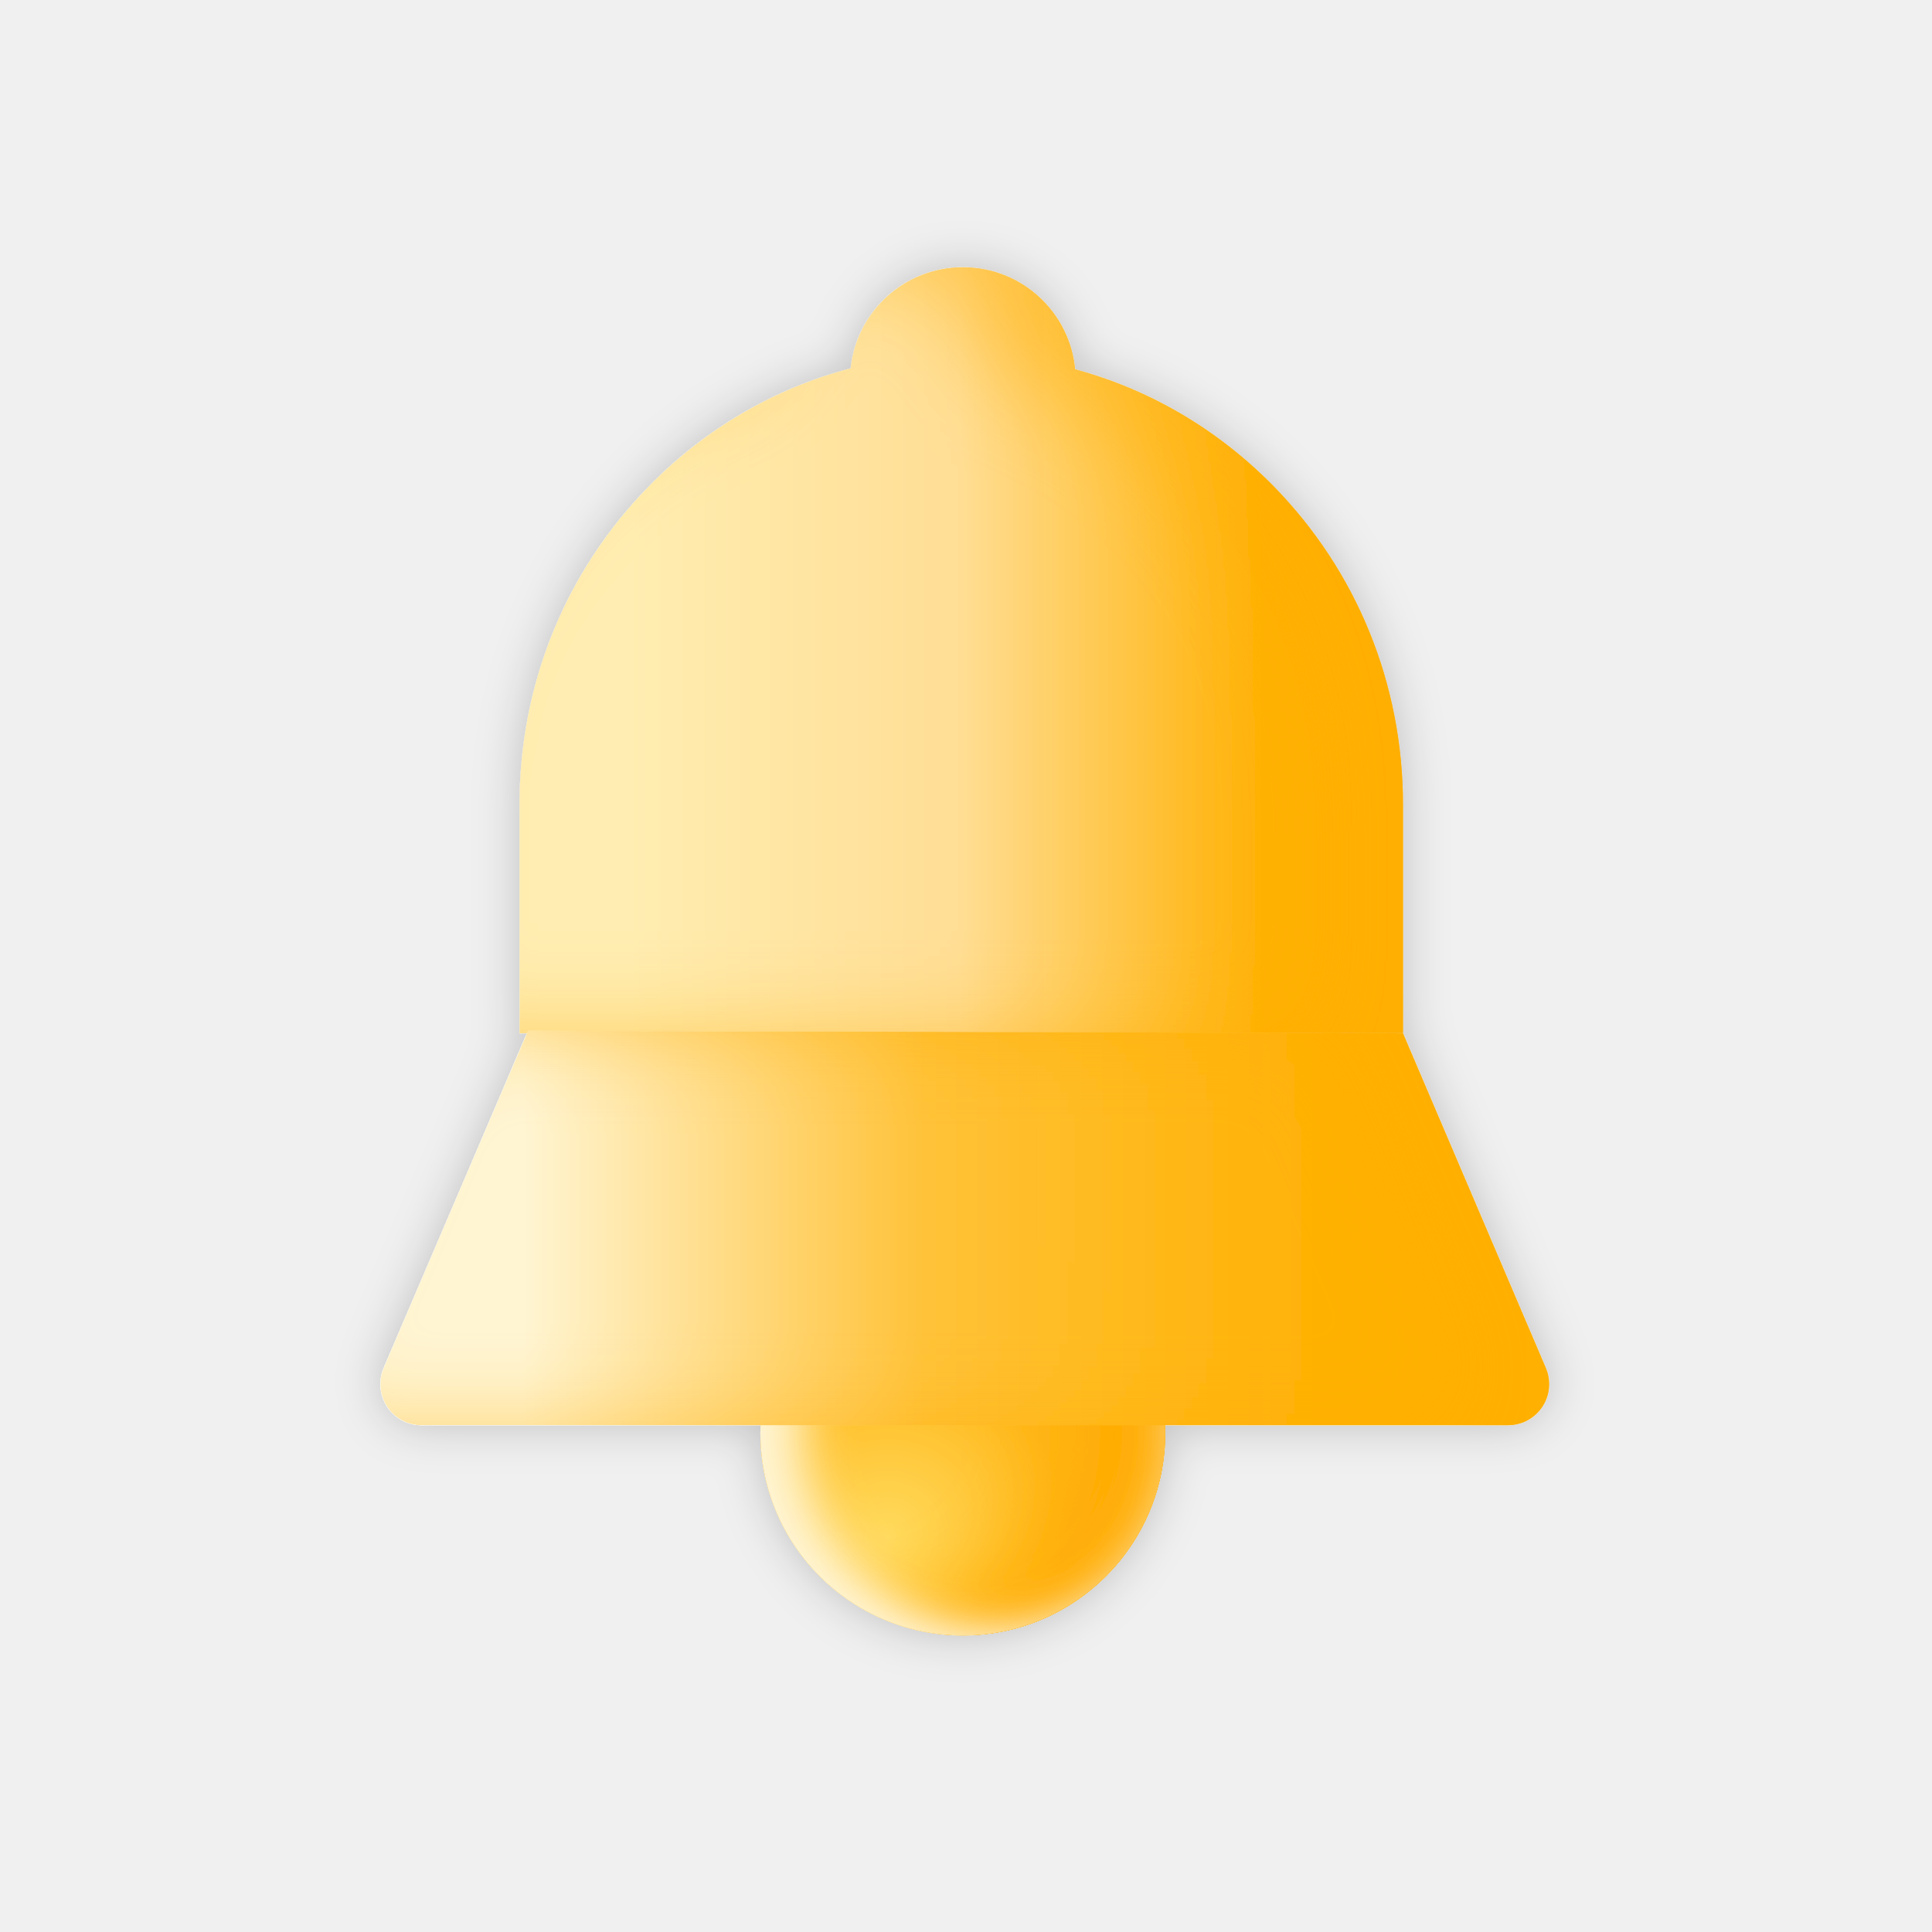
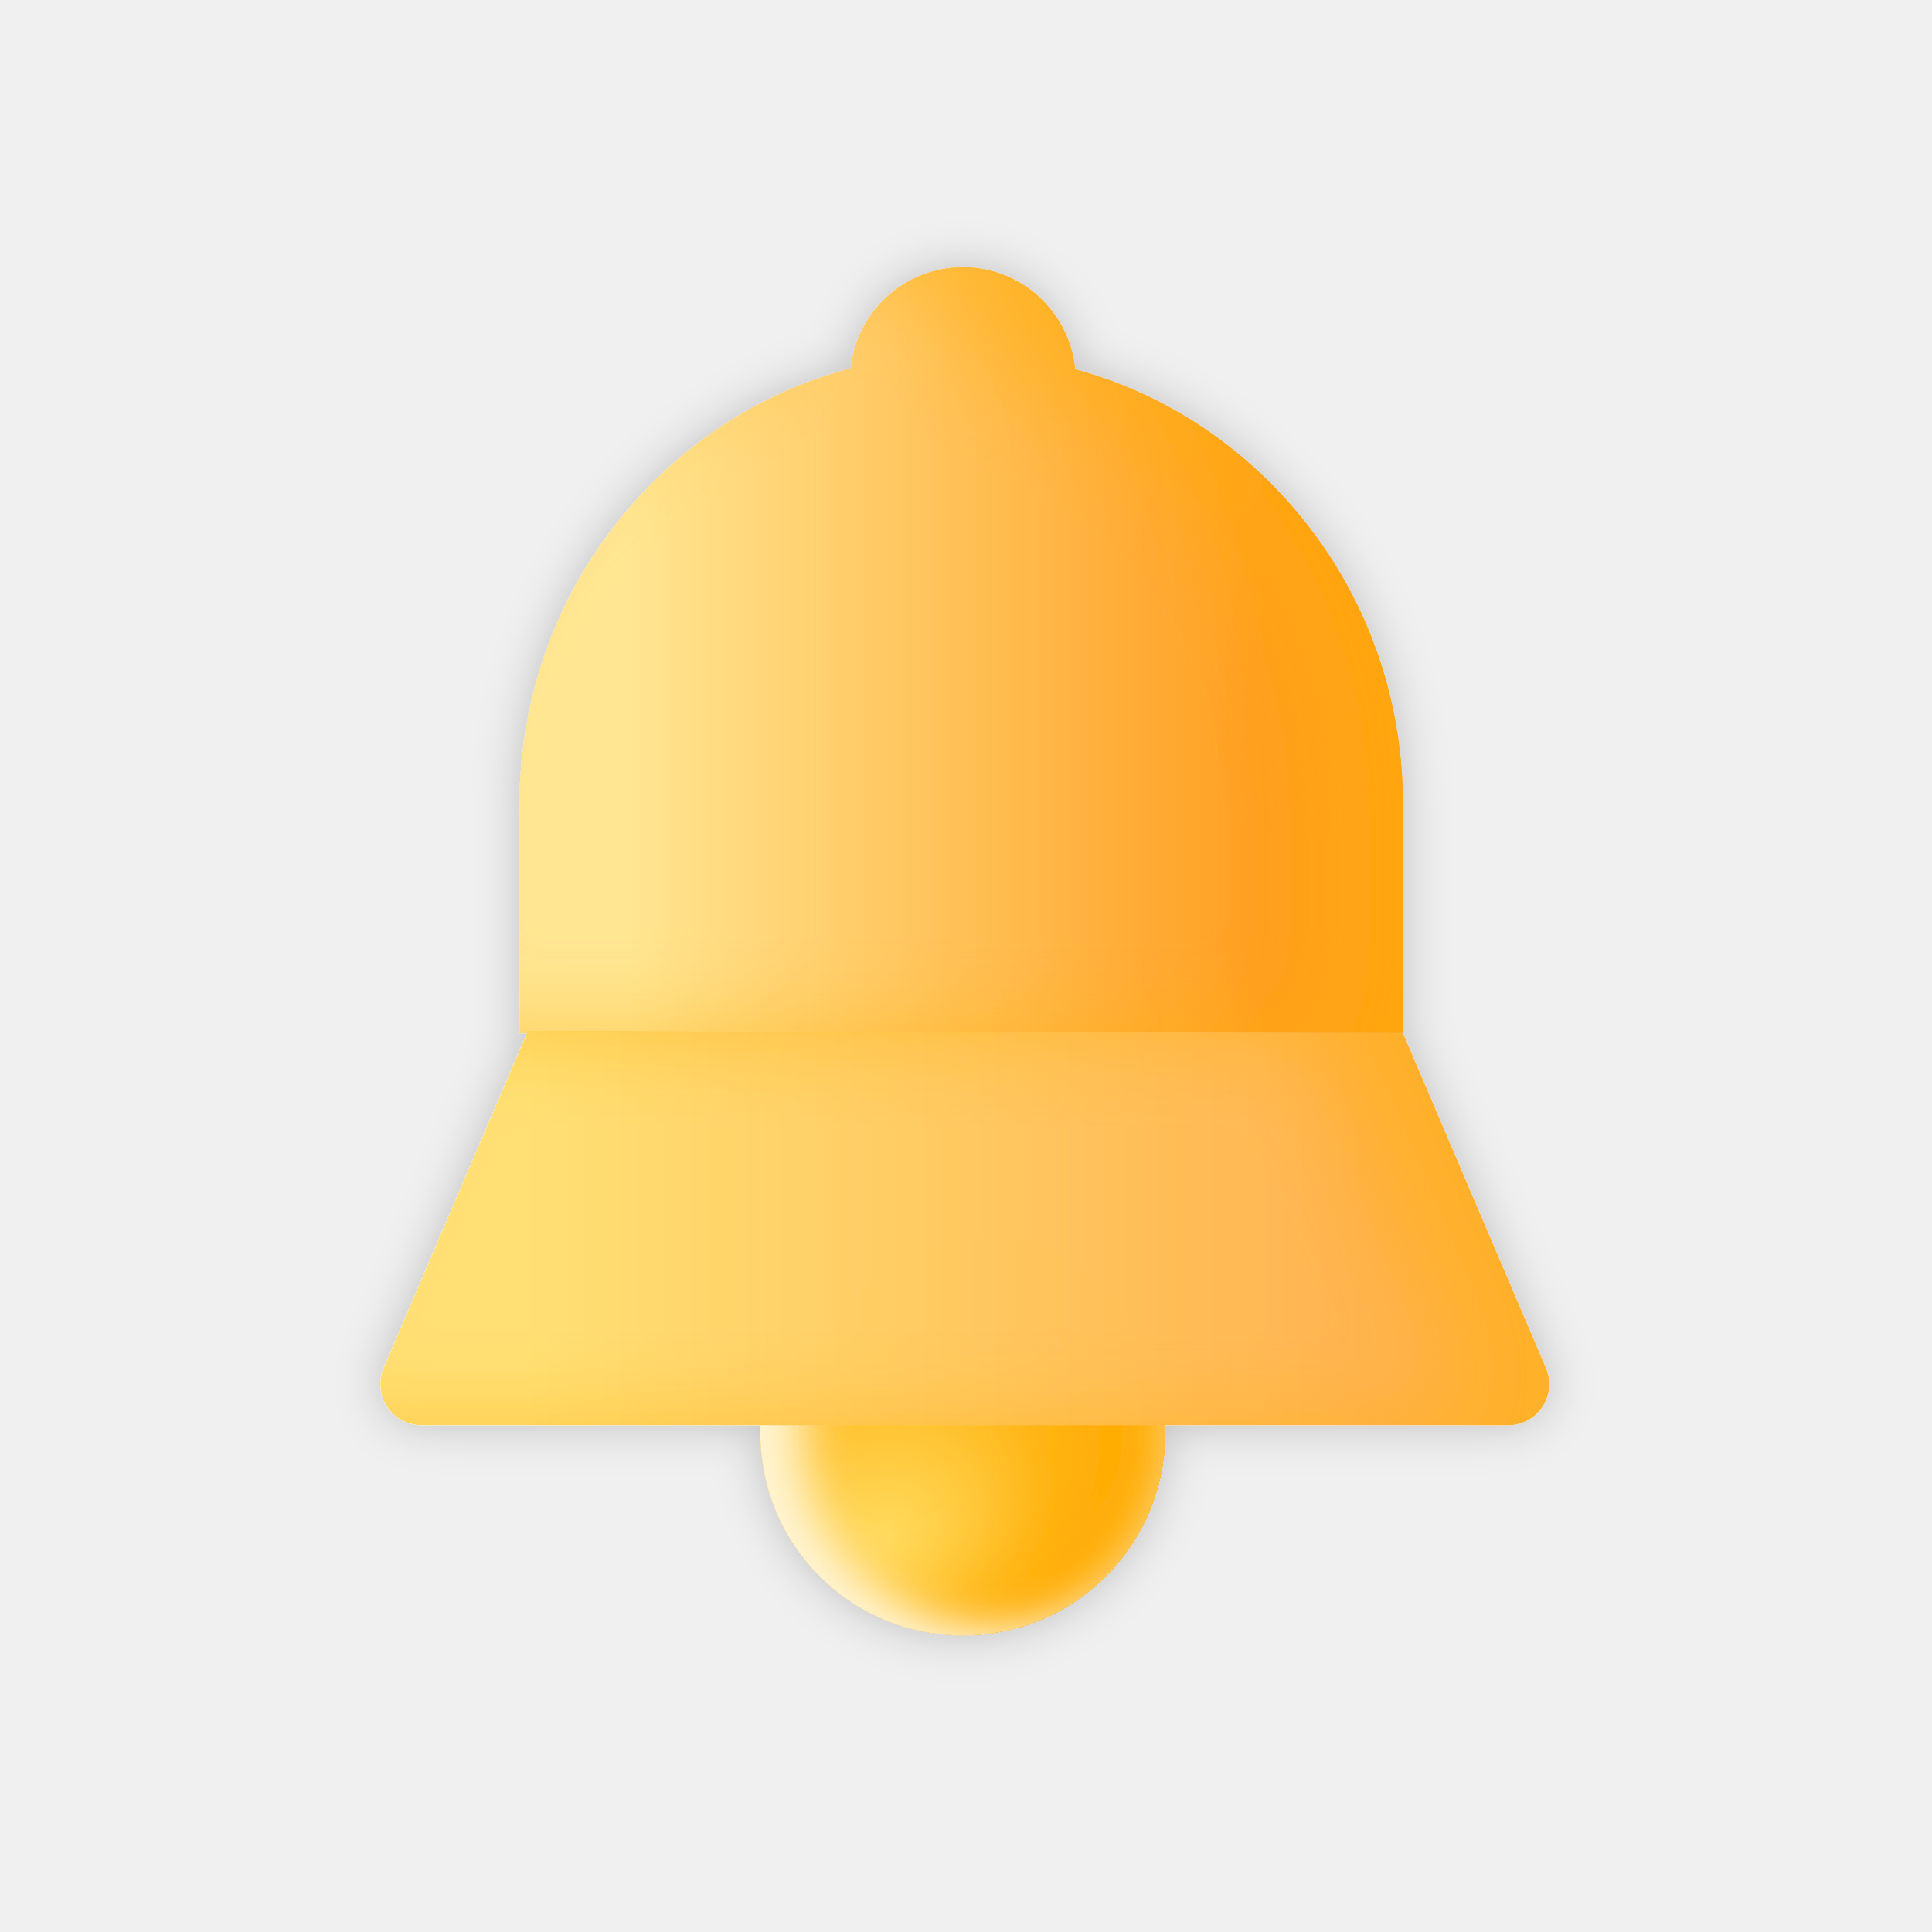
<svg xmlns="http://www.w3.org/2000/svg" xmlns:xlink="http://www.w3.org/1999/xlink" width="42px" height="42px" viewBox="0 0 42 42" version="1.1">
  <defs>
    <filter x="-9.3%" y="-8.3%" width="118.5%" height="116.7%" filterUnits="objectBoundingBox" id="filter-1">
      <feOffset dx="0" dy="0" in="SourceAlpha" result="shadowOffsetOuter1" />
      <feGaussianBlur stdDeviation="0.5" in="shadowOffsetOuter1" result="shadowBlurOuter1" />
      <feColorMatrix values="0 0 0 0 0   0 0 0 0 0   0 0 0 0 0  0 0 0 0.2 0" type="matrix" in="shadowBlurOuter1" result="shadowMatrixOuter1" />
      <feMerge>
        <feMergeNode in="shadowMatrixOuter1" />
        <feMergeNode in="SourceGraphic" />
      </feMerge>
    </filter>
    <radialGradient cx="31.663%" cy="75.548%" fx="31.663%" fy="75.548%" r="44.224%" id="radialGradient-2">
      <stop stop-color="#FFDA5D" offset="0.016%" />
      <stop stop-color="#FFB81B" offset="99.962%" />
      <stop stop-color="#FFB81B" offset="100%" />
    </radialGradient>
    <circle id="path-3" cx="13.336" cy="25.345" r="4.401" />
    <filter x="-22.7%" y="-22.7%" width="145.4%" height="145.4%" filterUnits="objectBoundingBox" id="filter-4">
      <feGaussianBlur stdDeviation="1" in="SourceAlpha" result="shadowBlurInner1" />
      <feOffset dx="-2" dy="0" in="shadowBlurInner1" result="shadowOffsetInner1" />
      <feComposite in="shadowOffsetInner1" in2="SourceAlpha" operator="arithmetic" k2="-1" k3="1" result="shadowInnerInner1" />
      <feColorMatrix values="0 0 0 0 1   0 0 0 0 0.67   0 0 0 0 0  0 0 0 1 0" type="matrix" in="shadowInnerInner1" result="shadowMatrixInner1" />
      <feGaussianBlur stdDeviation="0.5" in="SourceAlpha" result="shadowBlurInner2" />
      <feOffset dx="1" dy="0" in="shadowBlurInner2" result="shadowOffsetInner2" />
      <feComposite in="shadowOffsetInner2" in2="SourceAlpha" operator="arithmetic" k2="-1" k3="1" result="shadowInnerInner2" />
      <feColorMatrix values="0 0 0 0 1   0 0 0 0 0.942   0 0 0 0 0.759  0 0 0 1 0" type="matrix" in="shadowInnerInner2" result="shadowMatrixInner2" />
      <feGaussianBlur stdDeviation="0.5" in="SourceAlpha" result="shadowBlurInner3" />
-       <feOffset dx="-0" dy="-0" in="shadowBlurInner3" result="shadowOffsetInner3" />
+       <feOffset dx="0" dy="0" in="shadowBlurInner3" result="shadowOffsetInner3" />
      <feComposite in="shadowOffsetInner3" in2="SourceAlpha" operator="arithmetic" k2="-1" k3="1" result="shadowInnerInner3" />
      <feColorMatrix values="0 0 0 0 1   0 0 0 0 1   0 0 0 0 1  0 0 0 0.5 0" type="matrix" in="shadowInnerInner3" result="shadowMatrixInner3" />
      <feMerge>
        <feMergeNode in="shadowMatrixInner1" />
        <feMergeNode in="shadowMatrixInner2" />
        <feMergeNode in="shadowMatrixInner3" />
      </feMerge>
    </filter>
    <linearGradient x1="12.467%" y1="57.642%" x2="84.325%" y2="57.642%" id="linearGradient-5">
-       <stop stop-color="#FFEDB1" offset="0%" />
-       <stop stop-color="#FFDE95" offset="51.645%" />
-       <stop stop-color="#FFB001" stop-opacity="0.993" offset="100%" />
+       <stop stop-color="#FFE692" offset="0%" />
+       <stop stop-color="#FF9D1E" stop-opacity="0.993" offset="100%" />
    </linearGradient>
    <path d="M13.336,0 C14.612,-2.34370572e-16 15.66,0.974 15.778,2.219 C17.393,2.655 18.874,3.52 20.088,4.757 C21.904,6.608 22.905,9.067 22.905,11.686 L22.905,16.65 L3.699,16.654 L3.699,11.686 C3.699,9.067 4.7,6.608 6.517,4.757 C7.748,3.502 9.254,2.63 10.897,2.2 C11.022,0.965 12.066,2.3324379e-16 13.336,0 Z" id="path-6" />
    <filter x="-10.4%" y="-12.0%" width="120.8%" height="124.0%" filterUnits="objectBoundingBox" id="filter-7">
      <feGaussianBlur stdDeviation="1" in="SourceAlpha" result="shadowBlurInner1" />
      <feOffset dx="-2" dy="0" in="shadowBlurInner1" result="shadowOffsetInner1" />
      <feComposite in="shadowOffsetInner1" in2="SourceAlpha" operator="arithmetic" k2="-1" k3="1" result="shadowInnerInner1" />
      <feColorMatrix values="0 0 0 0 1   0 0 0 0 0.678   0 0 0 0 0  0 0 0 0.46 0" type="matrix" in="shadowInnerInner1" result="shadowMatrixInner1" />
      <feOffset dx="0" dy="0" in="SourceAlpha" result="shadowOffsetInner2" />
      <feComposite in="shadowOffsetInner2" in2="SourceAlpha" operator="arithmetic" k2="-1" k3="1" result="shadowInnerInner2" />
      <feColorMatrix values="0 0 0 0 1   0 0 0 0 0.872   0 0 0 0 0.591  0 0 0 1 0" type="matrix" in="shadowInnerInner2" result="shadowMatrixInner2" />
      <feMerge>
        <feMergeNode in="shadowMatrixInner1" />
        <feMergeNode in="shadowMatrixInner2" />
      </feMerge>
    </filter>
-     <linearGradient x1="12.467%" y1="57.642%" x2="80.803%" y2="57.642%" id="linearGradient-8">
-       <stop stop-color="#FFF5D3" offset="0%" />
-       <stop stop-color="#FFC238" offset="49.999%" />
-       <stop stop-color="#FFB001" stop-opacity="0.993" offset="100%" />
+     <linearGradient x1="12.467%" y1="57.642%" x2="84.325%" y2="57.642%" id="linearGradient-8">
+       <stop stop-color="#FFE074" offset="0%" />
+       <stop stop-color="#FFB24E" stop-opacity="0.993" offset="100%" />
    </linearGradient>
    <path d="M3.883,16.599 L0.745,23.93 C0.551,24.384 0.762,24.909 1.215,25.103 C1.326,25.151 1.446,25.175 1.567,25.175 L25.189,25.175 C25.682,25.175 26.082,24.775 26.082,24.282 C26.082,24.161 26.058,24.042 26.011,23.931 L22.905,16.654 L22.905,16.654 L3.883,16.599 Z" id="path-9" />
    <filter x="-5.8%" y="-23.3%" width="111.7%" height="146.6%" filterUnits="objectBoundingBox" id="filter-10">
      <feGaussianBlur stdDeviation="1" in="SourceAlpha" result="shadowBlurInner1" />
      <feOffset dx="-2" dy="0" in="shadowBlurInner1" result="shadowOffsetInner1" />
      <feComposite in="shadowOffsetInner1" in2="SourceAlpha" operator="arithmetic" k2="-1" k3="1" result="shadowInnerInner1" />
      <feColorMatrix values="0 0 0 0 1   0 0 0 0 0.678   0 0 0 0 0  0 0 0 0.46 0" type="matrix" in="shadowInnerInner1" result="shadowMatrixInner1" />
-       <feOffset dx="0" dy="-0" in="SourceAlpha" result="shadowOffsetInner2" />
+       <feOffset dx="0" dy="0" in="SourceAlpha" result="shadowOffsetInner2" />
      <feComposite in="shadowOffsetInner2" in2="SourceAlpha" operator="arithmetic" k2="-1" k3="1" result="shadowInnerInner2" />
      <feColorMatrix values="0 0 0 0 0.984   0 0 0 0 0.678   0 0 0 0 0  0 0 0 1 0" type="matrix" in="shadowInnerInner2" result="shadowMatrixInner2" />
      <feMerge>
        <feMergeNode in="shadowMatrixInner1" />
        <feMergeNode in="shadowMatrixInner2" />
      </feMerge>
    </filter>
  </defs>
  <g id="设置中心/dcc_nav_notification_42px" stroke="none" stroke-width="1" fill="none" fill-rule="evenodd">
    <g id="编组-2">
      <rect id="矩形" x="0" y="0" width="42" height="42" />
      <g id="编组" filter="url(#filter-1)" transform="translate(7.595745, 5.808511)" fill-rule="nonzero">
        <path d="M3.883,16.599 L0.745,23.93 C0.551,24.384 0.762,24.909 1.215,25.103 C1.326,25.151 1.446,25.175 1.567,25.175 L25.189,25.175 C25.682,25.175 26.082,24.775 26.082,24.282 C26.082,24.161 26.058,24.042 26.011,23.931 L22.905,16.654 L22.905,16.654 L3.883,16.599 Z" id="路径-8" fill="#FFFFFF" />
        <g id="椭圆形">
          <use fill="url(#radialGradient-2)" xlink:href="#path-3" />
          <use fill="black" fill-opacity="1" filter="url(#filter-4)" xlink:href="#path-3" />
        </g>
        <g id="形状结合">
          <use fill="url(#linearGradient-5)" xlink:href="#path-6" />
          <use fill="black" fill-opacity="1" filter="url(#filter-7)" xlink:href="#path-6" />
        </g>
        <g id="路径-8">
          <use fill="url(#linearGradient-8)" xlink:href="#path-9" />
          <use fill="black" fill-opacity="1" filter="url(#filter-10)" xlink:href="#path-9" />
        </g>
      </g>
    </g>
  </g>
</svg>
